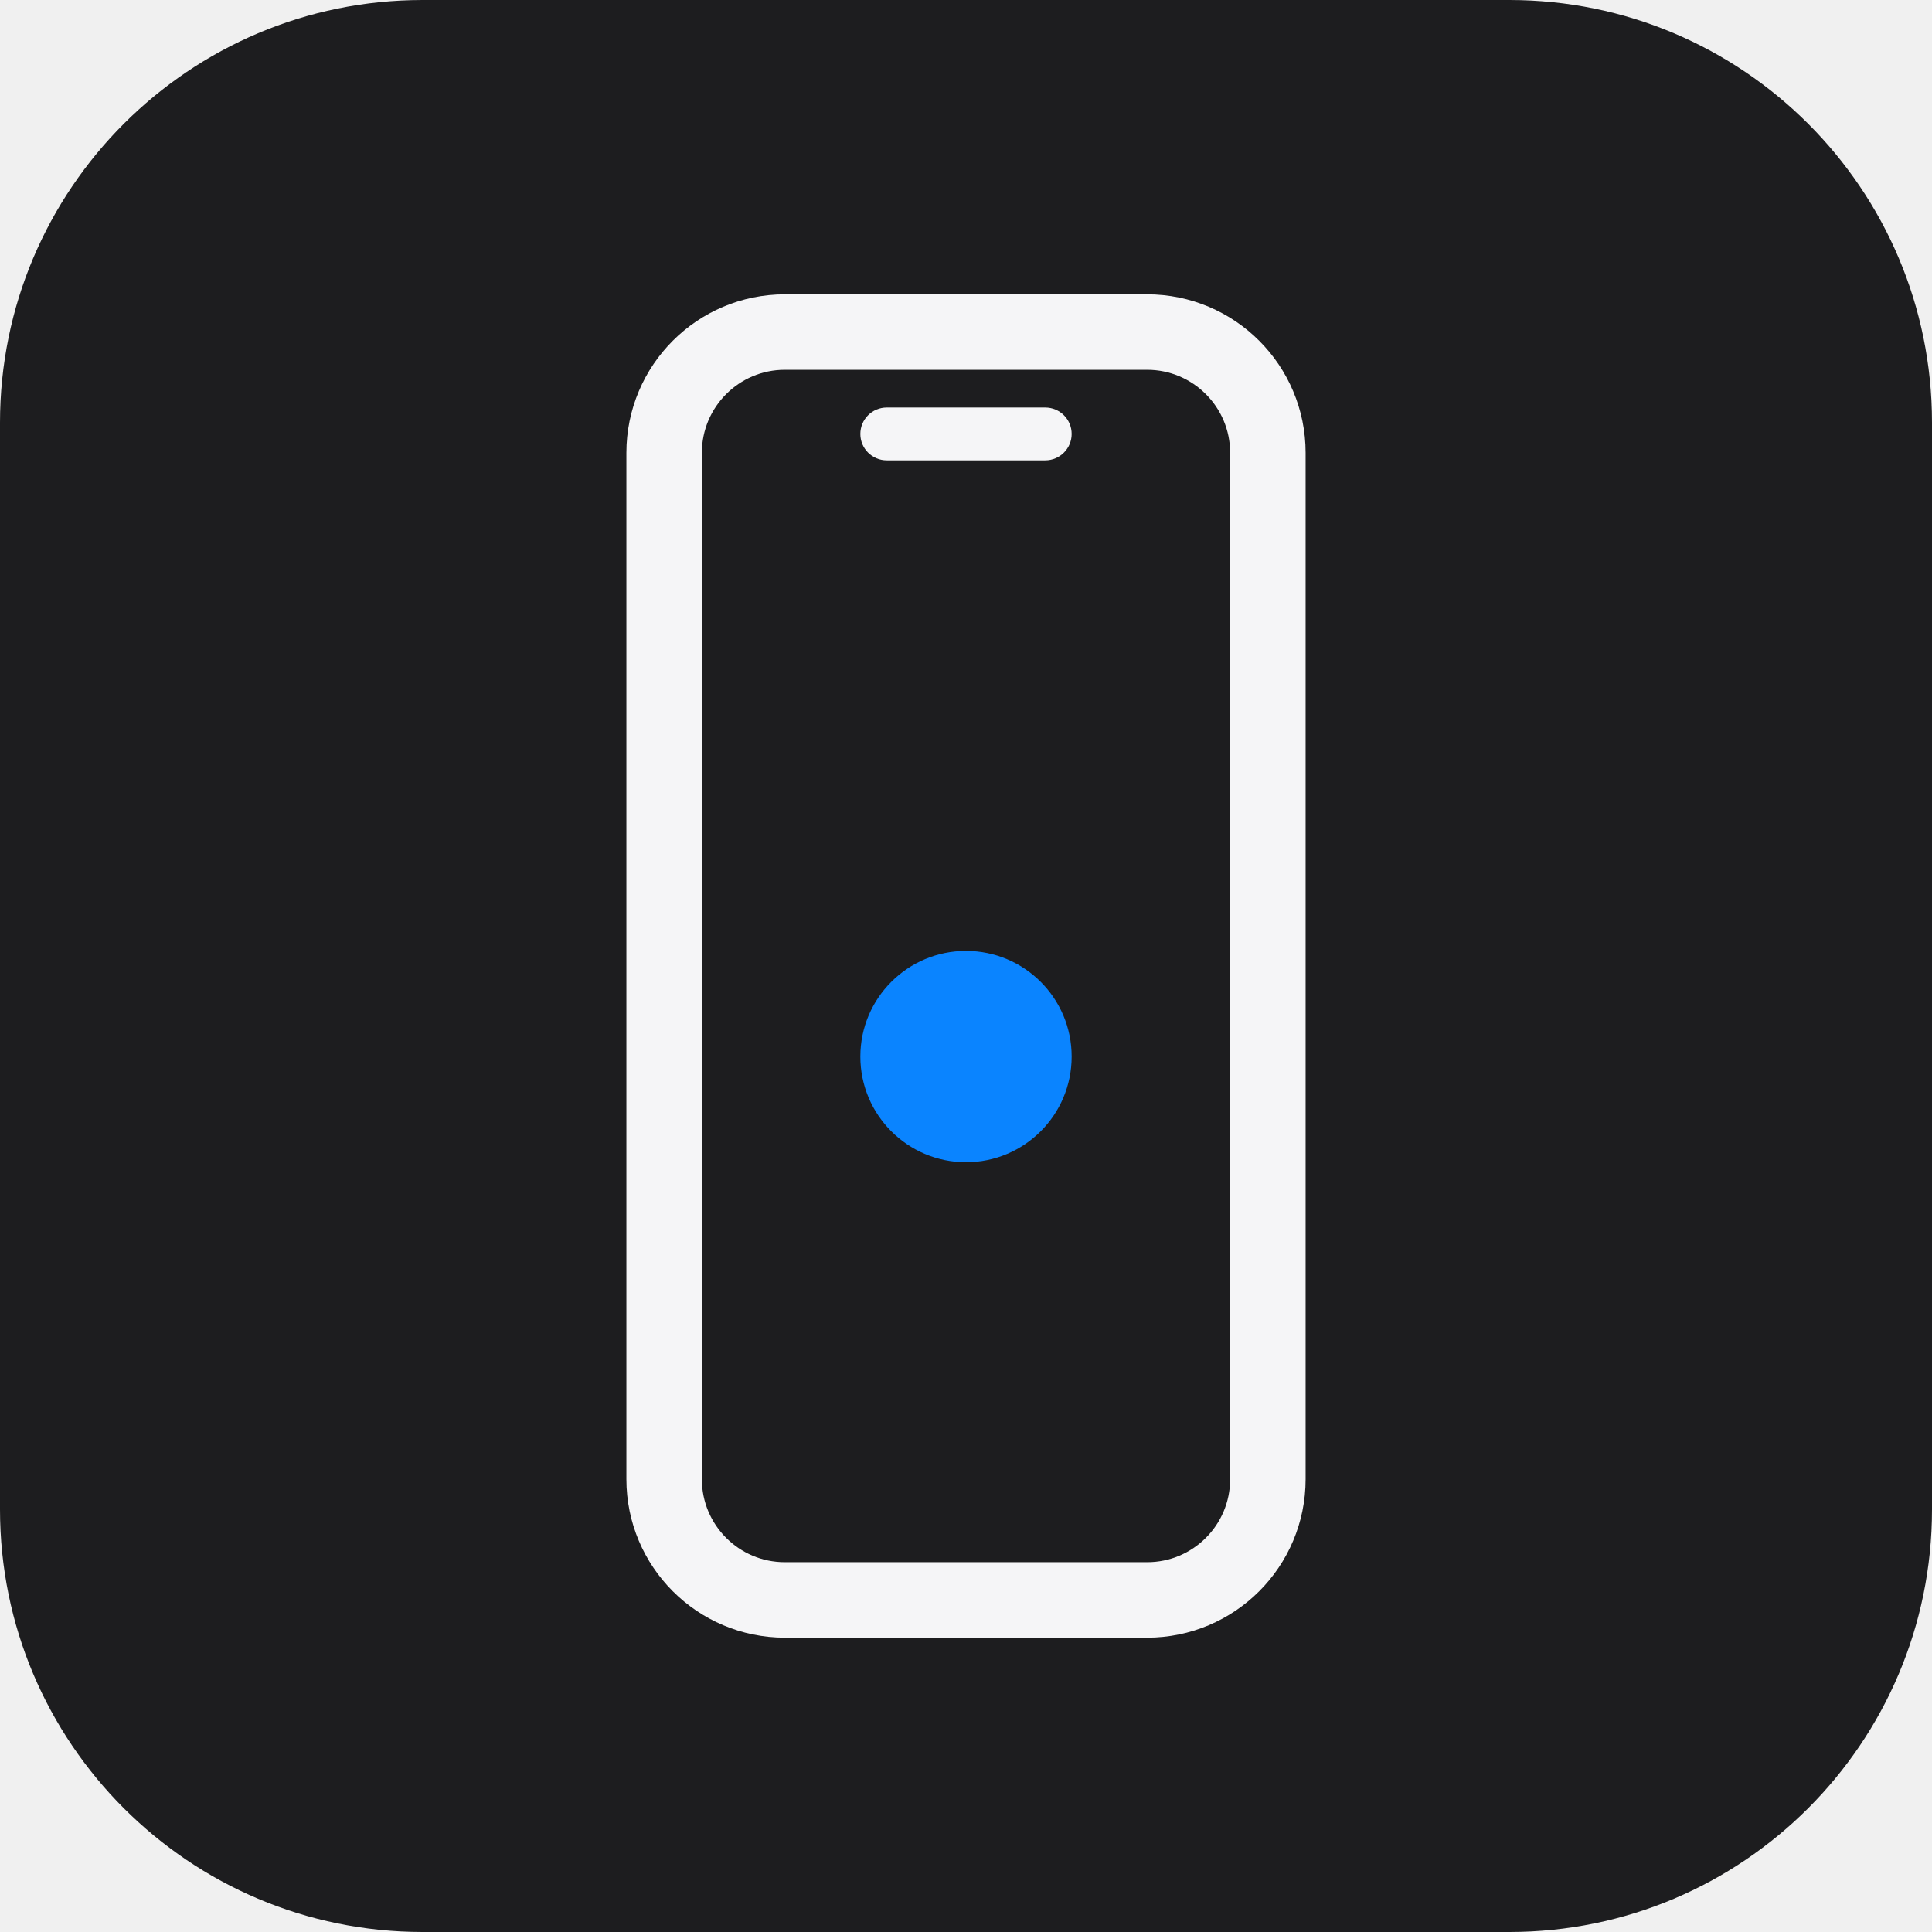
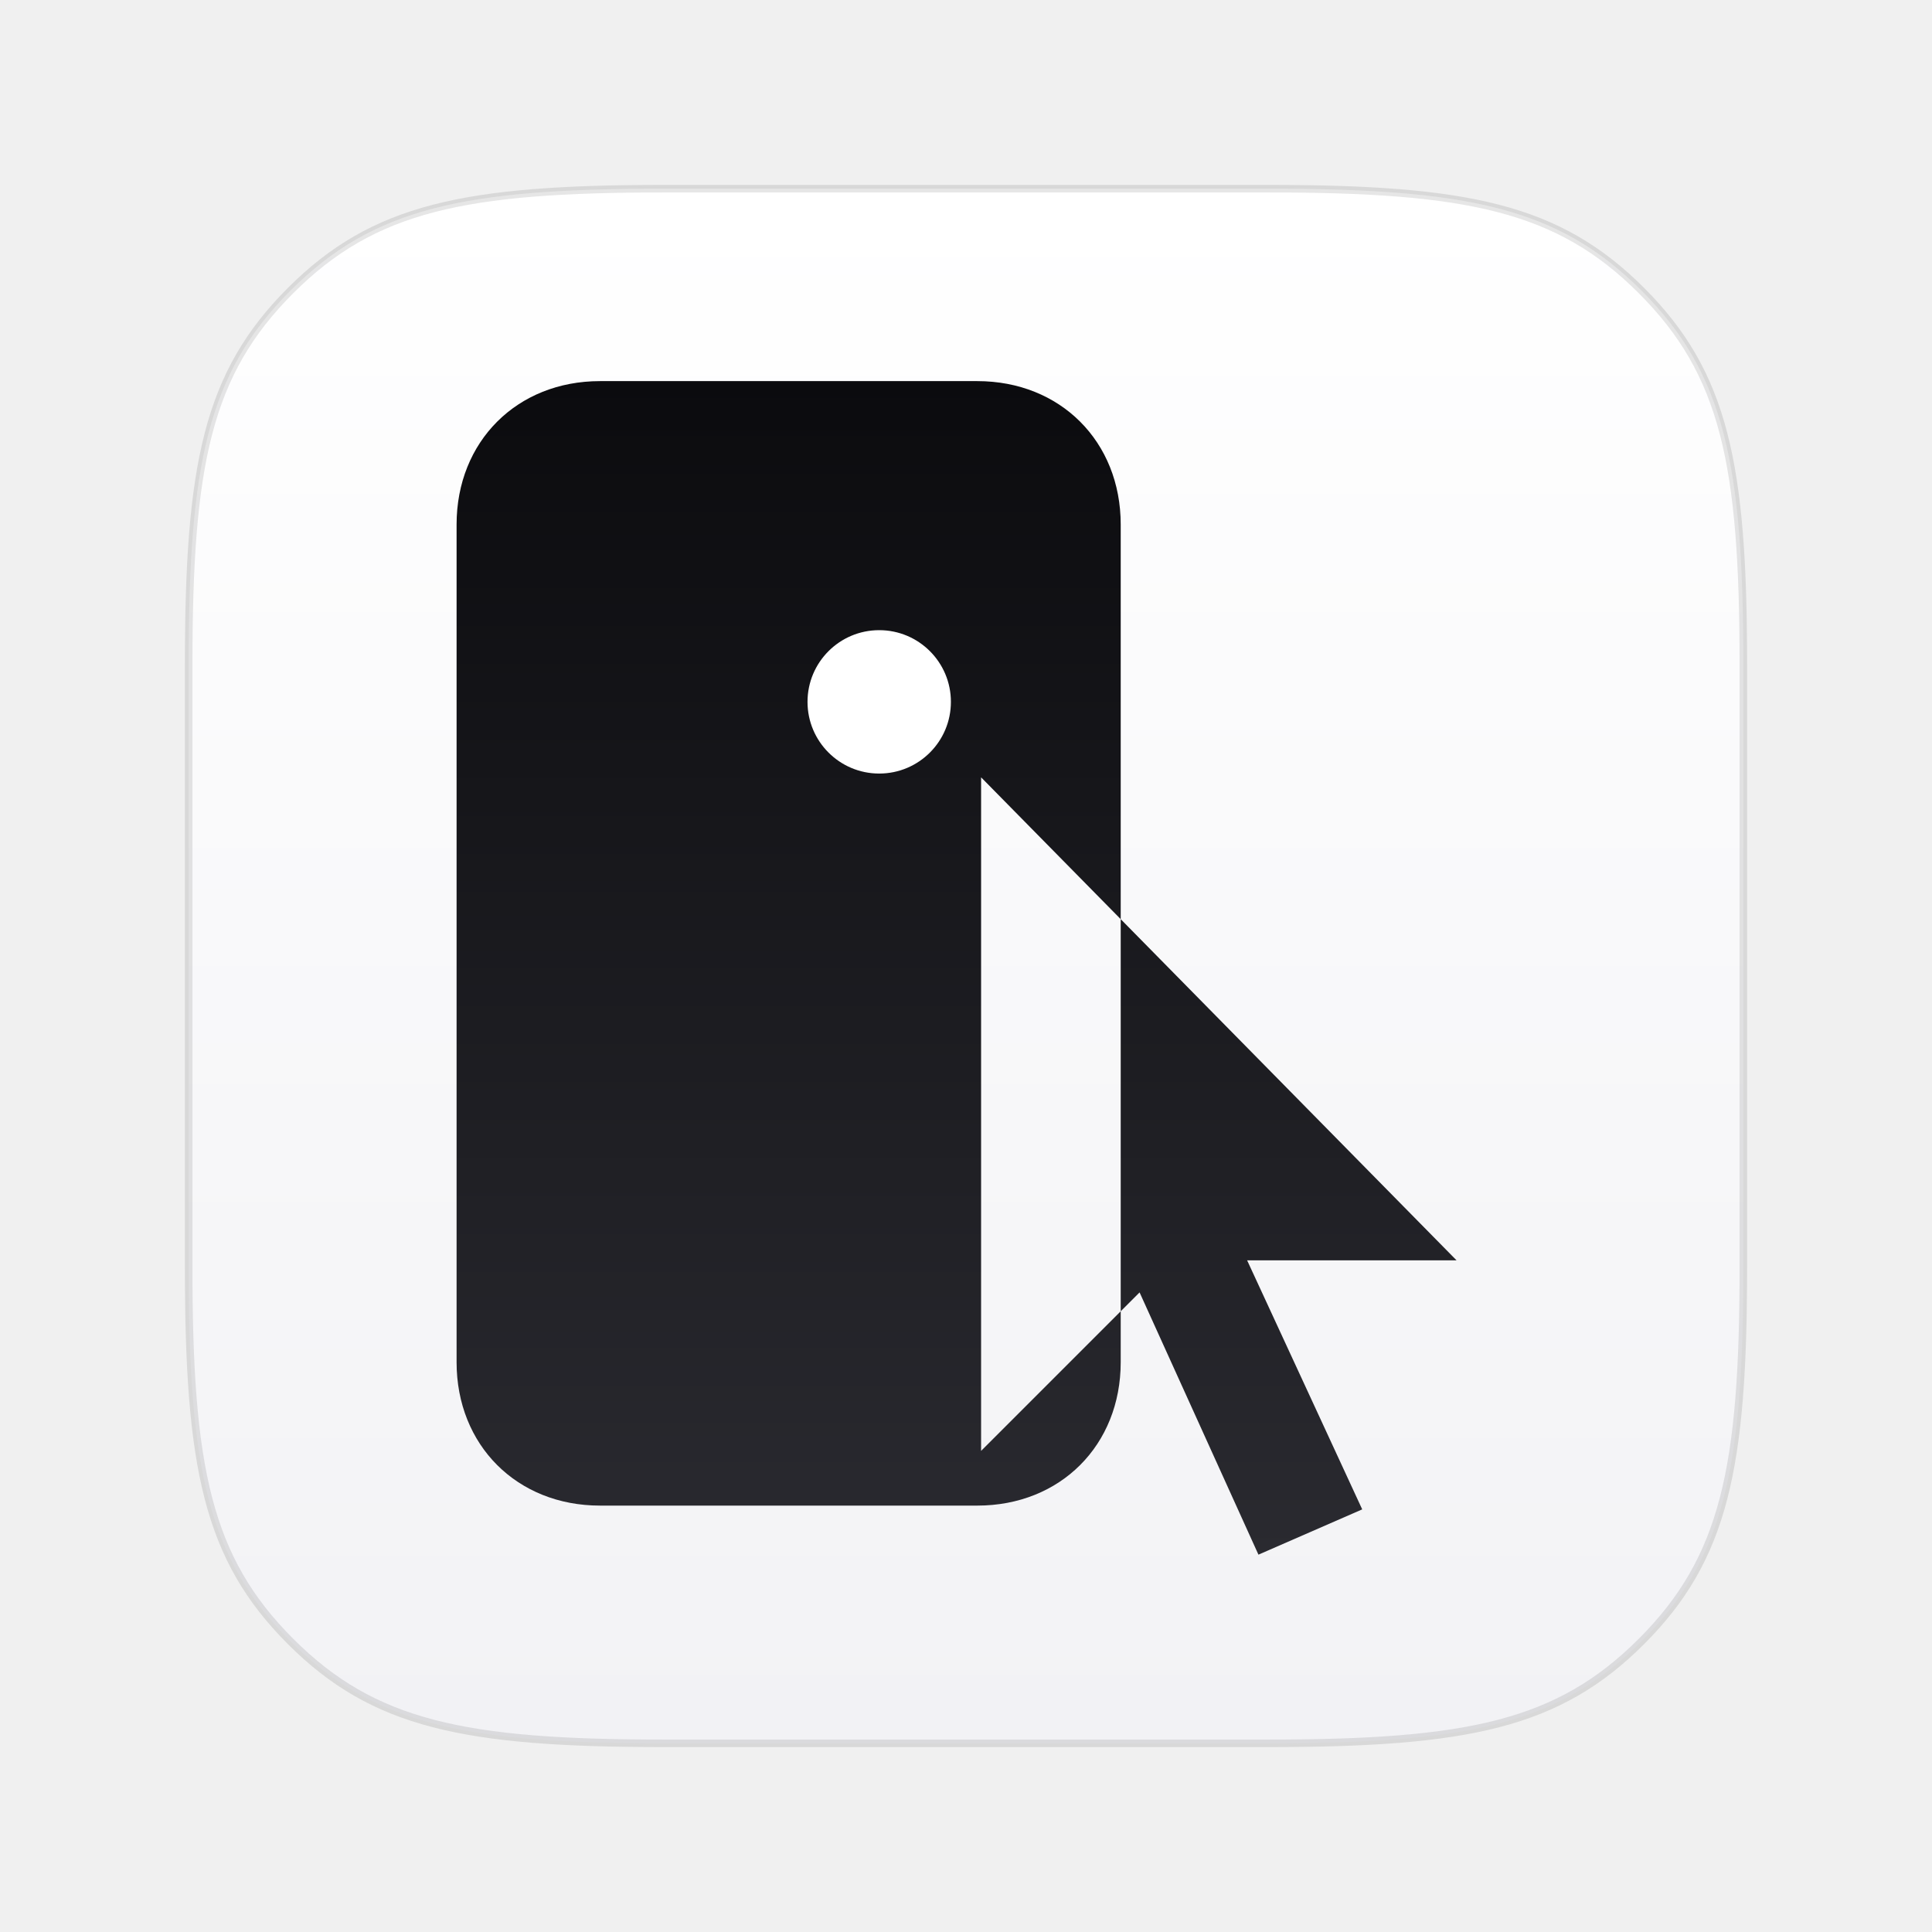
<svg xmlns="http://www.w3.org/2000/svg" width="1024" height="1024" viewBox="0 0 1024 1024">
-   <rect width="1024" height="1024" rx="224" fill="#1d1d1f" />
-   <rect x="352" y="176" width="320" height="672" rx="64" fill="none" stroke="#f5f5f7" stroke-width="40" />
-   <rect x="456" y="216" width="112" height="28" rx="14" fill="#f5f5f7" />
-   <circle cx="512" cy="560" r="56" fill="#0a84ff" />
+   <defs>
+     <linearGradient id="ink" x1="0" y1="0" x2="0" y2="1">
+       <stop offset="0" stop-color="#0b0b0e" />
+       <stop offset="1" stop-color="#2a2a30" />
+     </linearGradient>
+     <linearGradient id="bg" x1="0" y1="0" x2="0" y2="1">
+       <stop offset="0" stop-color="#ffffff" />
+       <stop offset="1" stop-color="#f2f2f5" />
+     </linearGradient>
+   </defs>
+   <path d="M 352,100 L 672,100 C 778,100 826,110 870,154 C 914,198 924,246 924,352 L 924,672 C 924,778 914,826 870,870 C 826,914 778,924 672,924 L 352,924 C 246,924 198,914 154,870 C 110,826 100,778 100,672 L 100,352 C 100,246 110,198 154,154 C 198,110 246,100 352,100 Z" fill="url(#bg)" />
+   <path d="M 352,100 L 672,100 C 778,100 826,110 870,154 C 914,198 924,246 924,352 L 924,672 C 924,778 914,826 870,870 C 826,914 778,924 672,924 L 352,924 C 246,924 198,914 154,870 C 110,826 100,778 100,672 L 100,352 C 100,246 110,198 154,154 C 198,110 246,100 352,100 Z" fill="none" stroke="#000" stroke-opacity=".1" stroke-width="4" />
+   <g transform="translate(0 -12)">
+     <path fill="url(#ink)" fill-rule="evenodd" d="M 318,214 L 518,214 C 562,214 594,246 594,290 L 594,734 C 594,778 562,810 518,810 L 318,810 C 274,810 242,778 242,734 L 242,290 C 242,246 274,214 318,214 Z M 520,424 L 520,781 L 604,697 L 667,836 L 722,812 L 661,680 L 772,680 Z" />
+     <circle cx="466" cy="384" r="38" fill="#ffffff" />
+   </g>
</svg>
